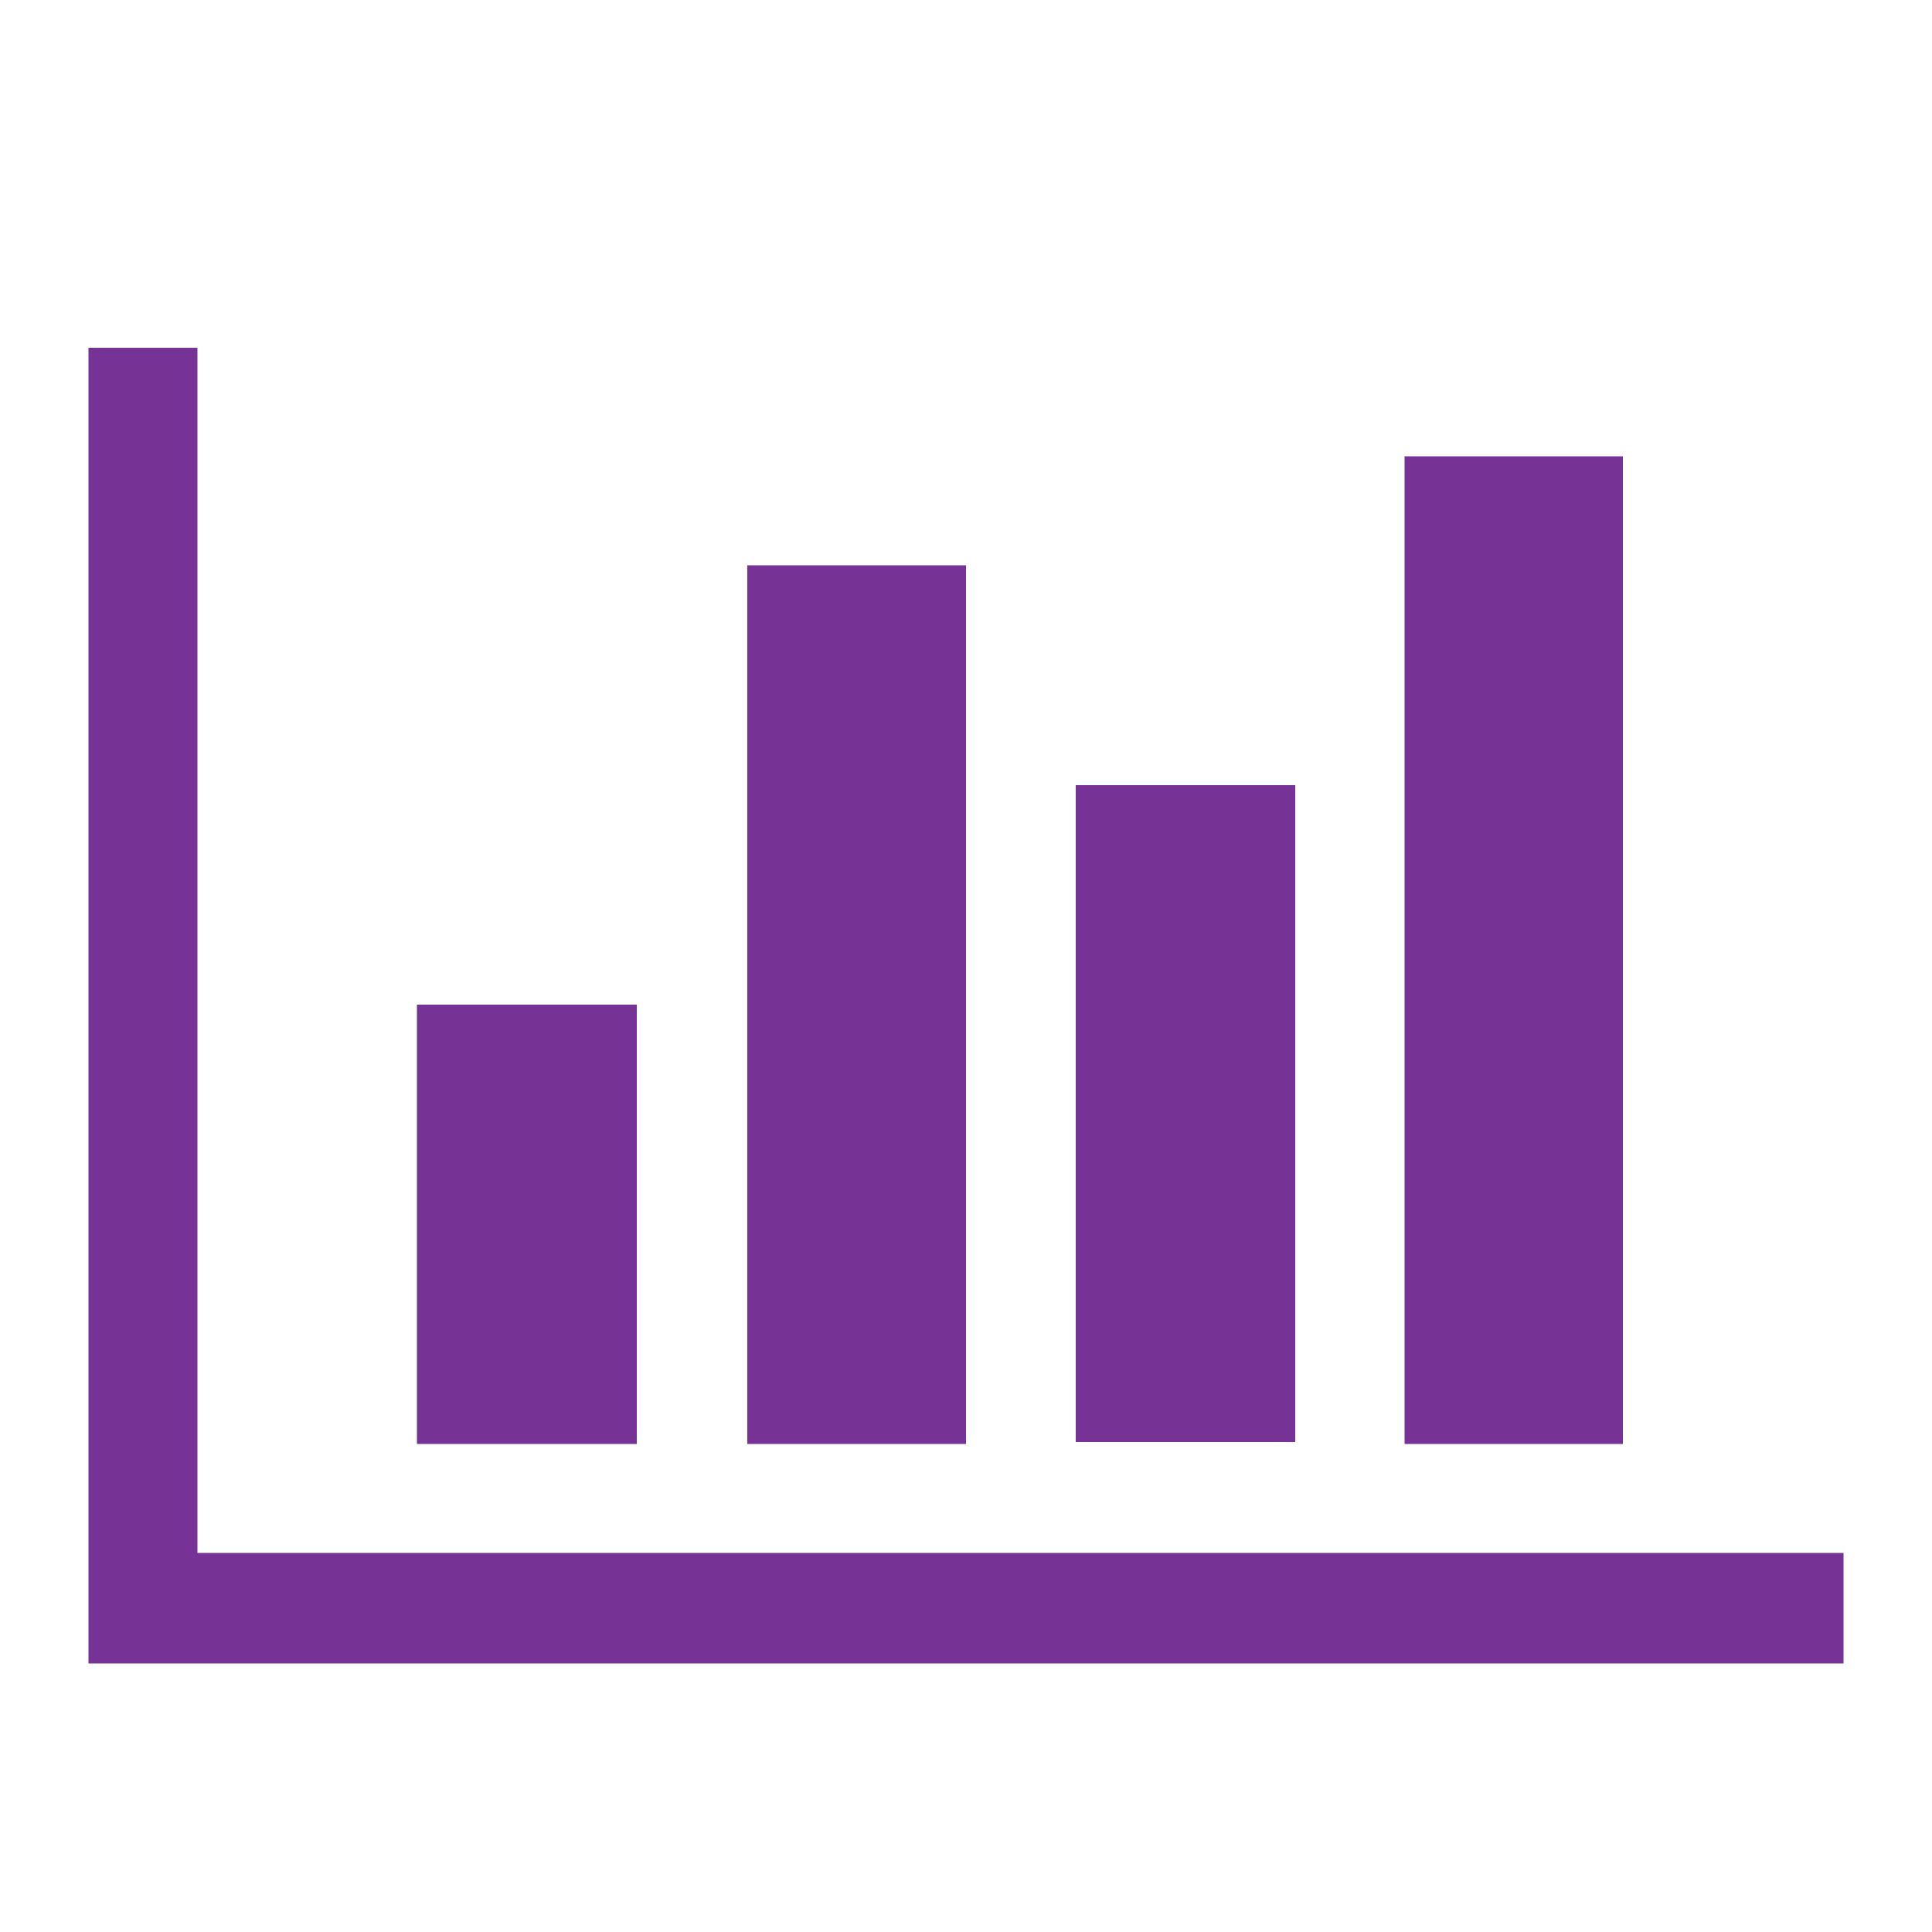
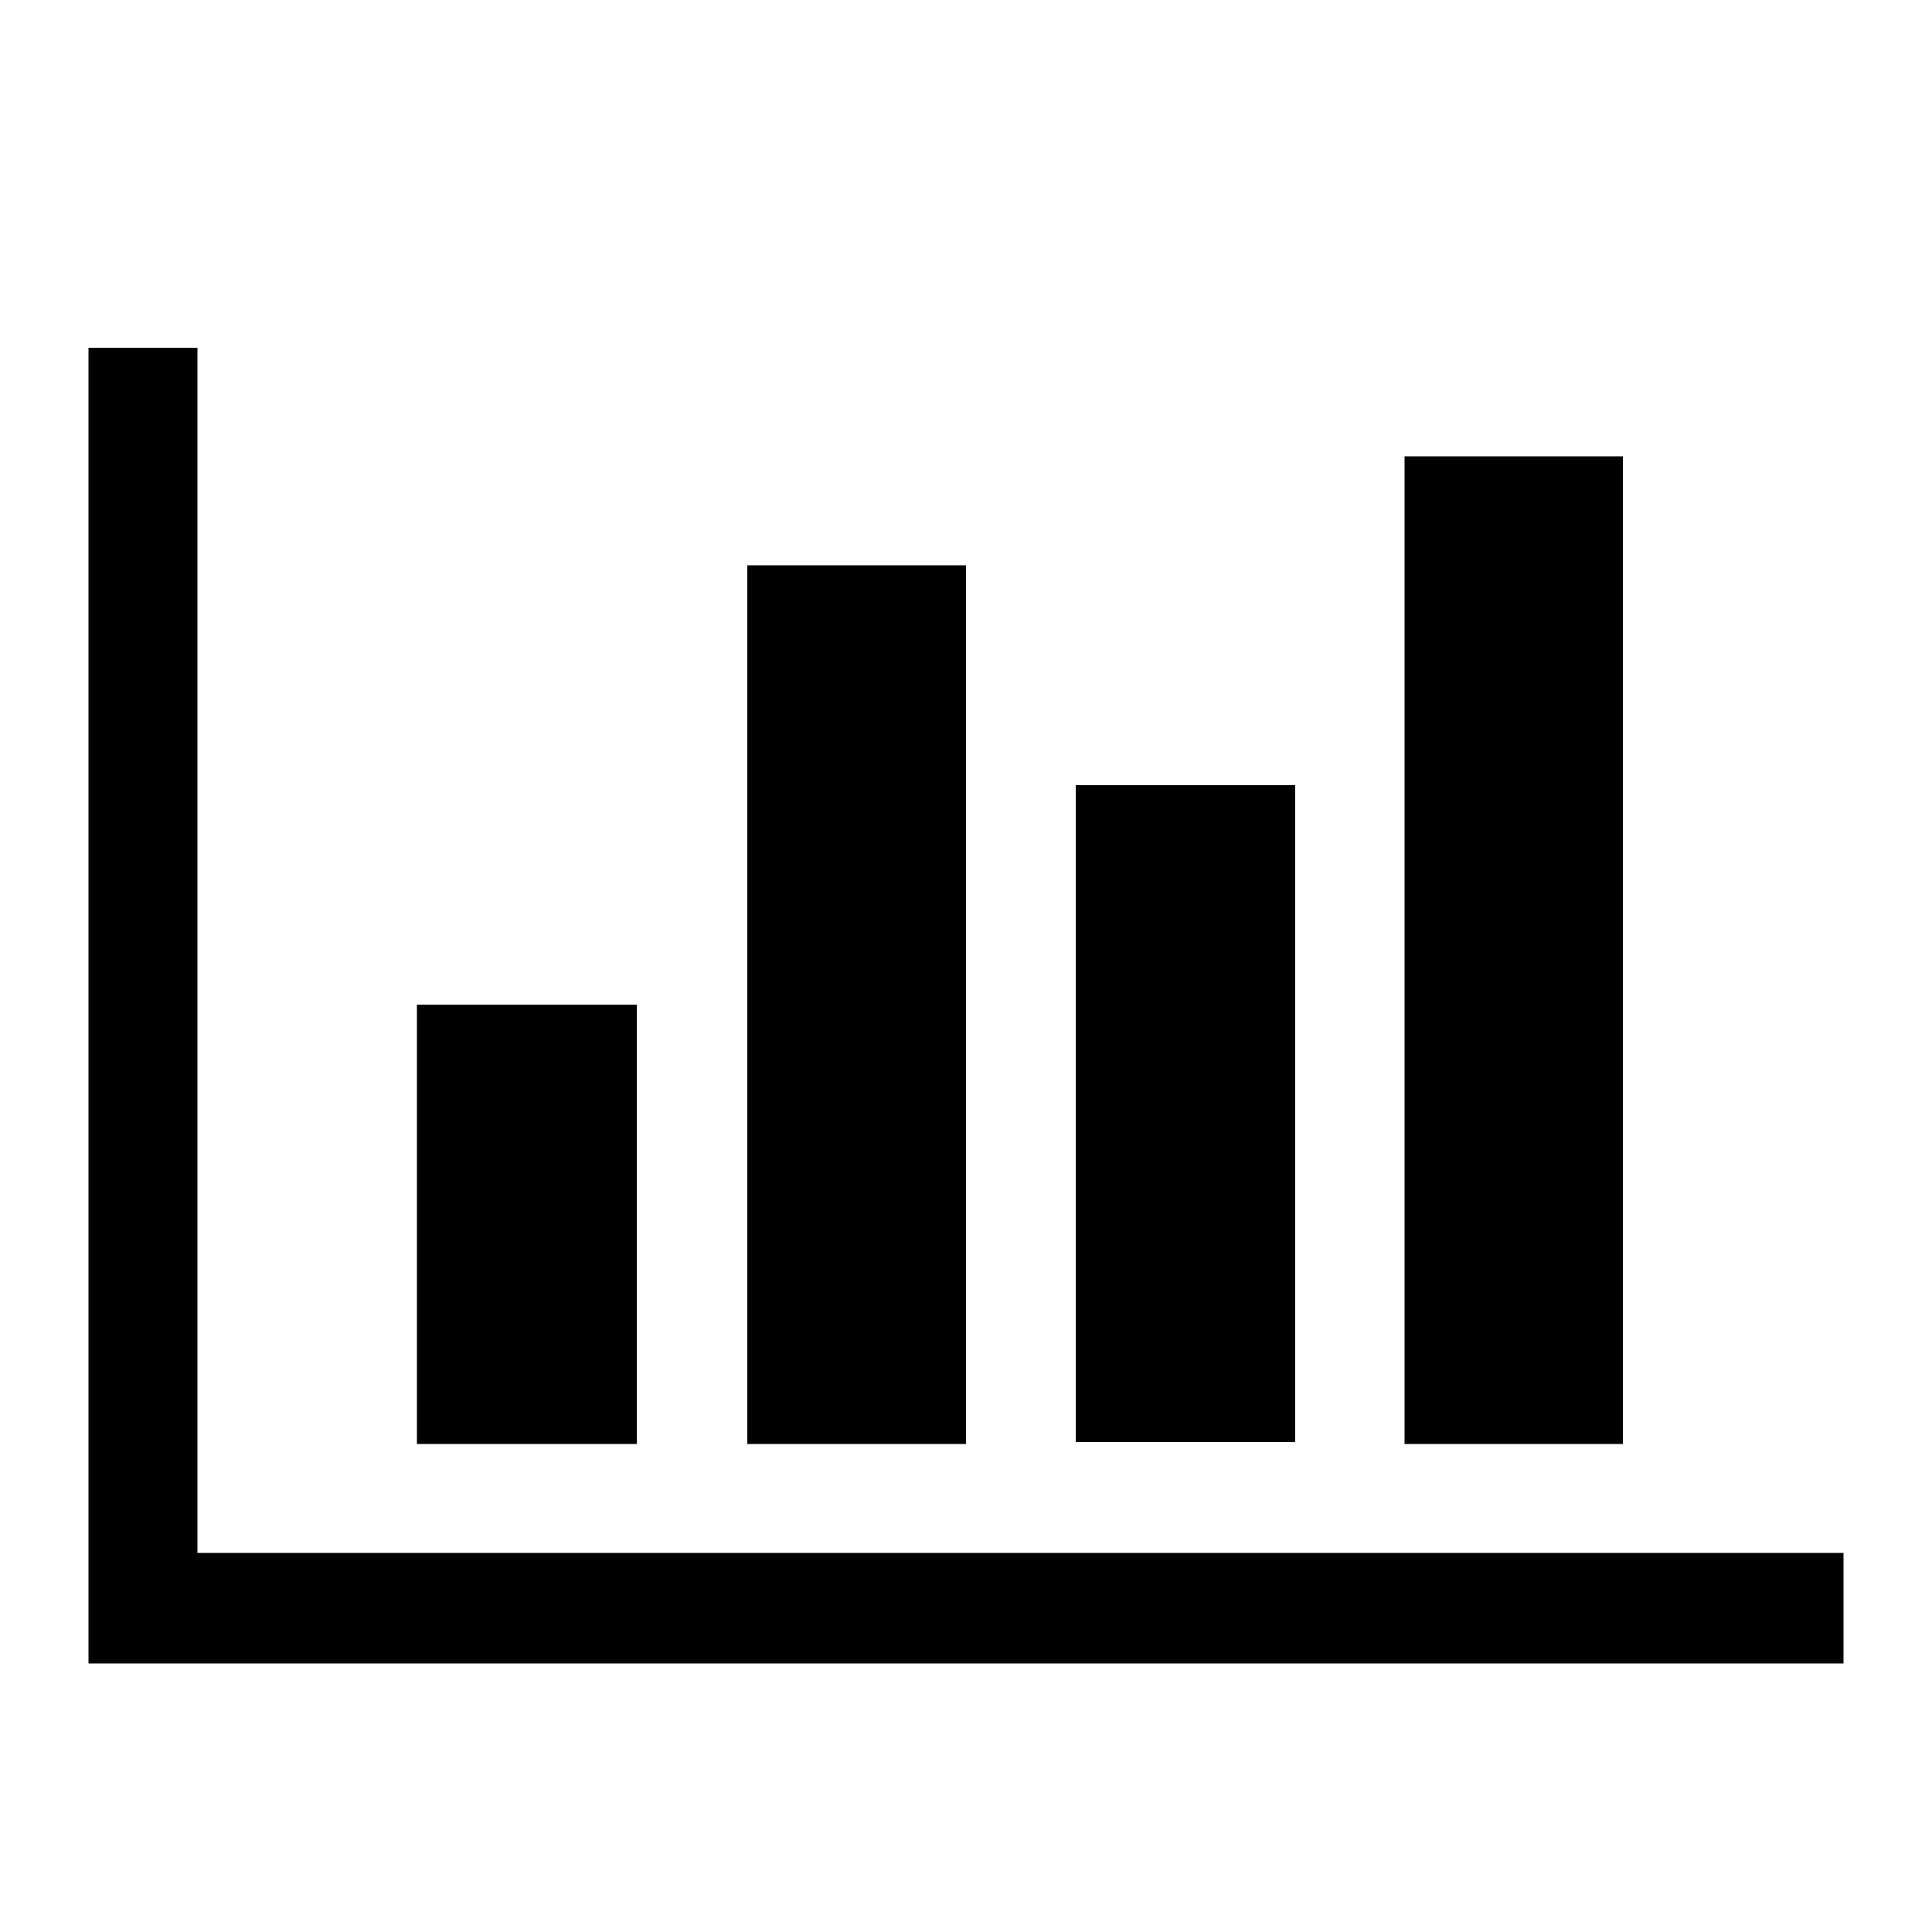
<svg xmlns="http://www.w3.org/2000/svg" viewBox="0 0 50 50">
-   <defs>
-     <style>.cls-1{fill:#763294;}</style>
-   </defs>
  <g id="stats">
-     <path id="path1070" class="cls-1" d="M16.48,26V37.37H10.79V26ZM25,14.63V37.37H19.34V14.63ZM47.71,40.19v2.86H2.29V9H5.11V40.19ZM33.52,20.32v17H27.84v-17ZM42,11.81V37.37H36.35V11.81Z" />
+     <path id="path1070" fill="#000" d="M16.48,26V37.37H10.79V26ZM25,14.63V37.37H19.34V14.63ZM47.71,40.19v2.86H2.29V9H5.11V40.19ZM33.52,20.32v17H27.84v-17ZM42,11.81V37.37H36.35V11.81Z" />
  </g>
</svg>
